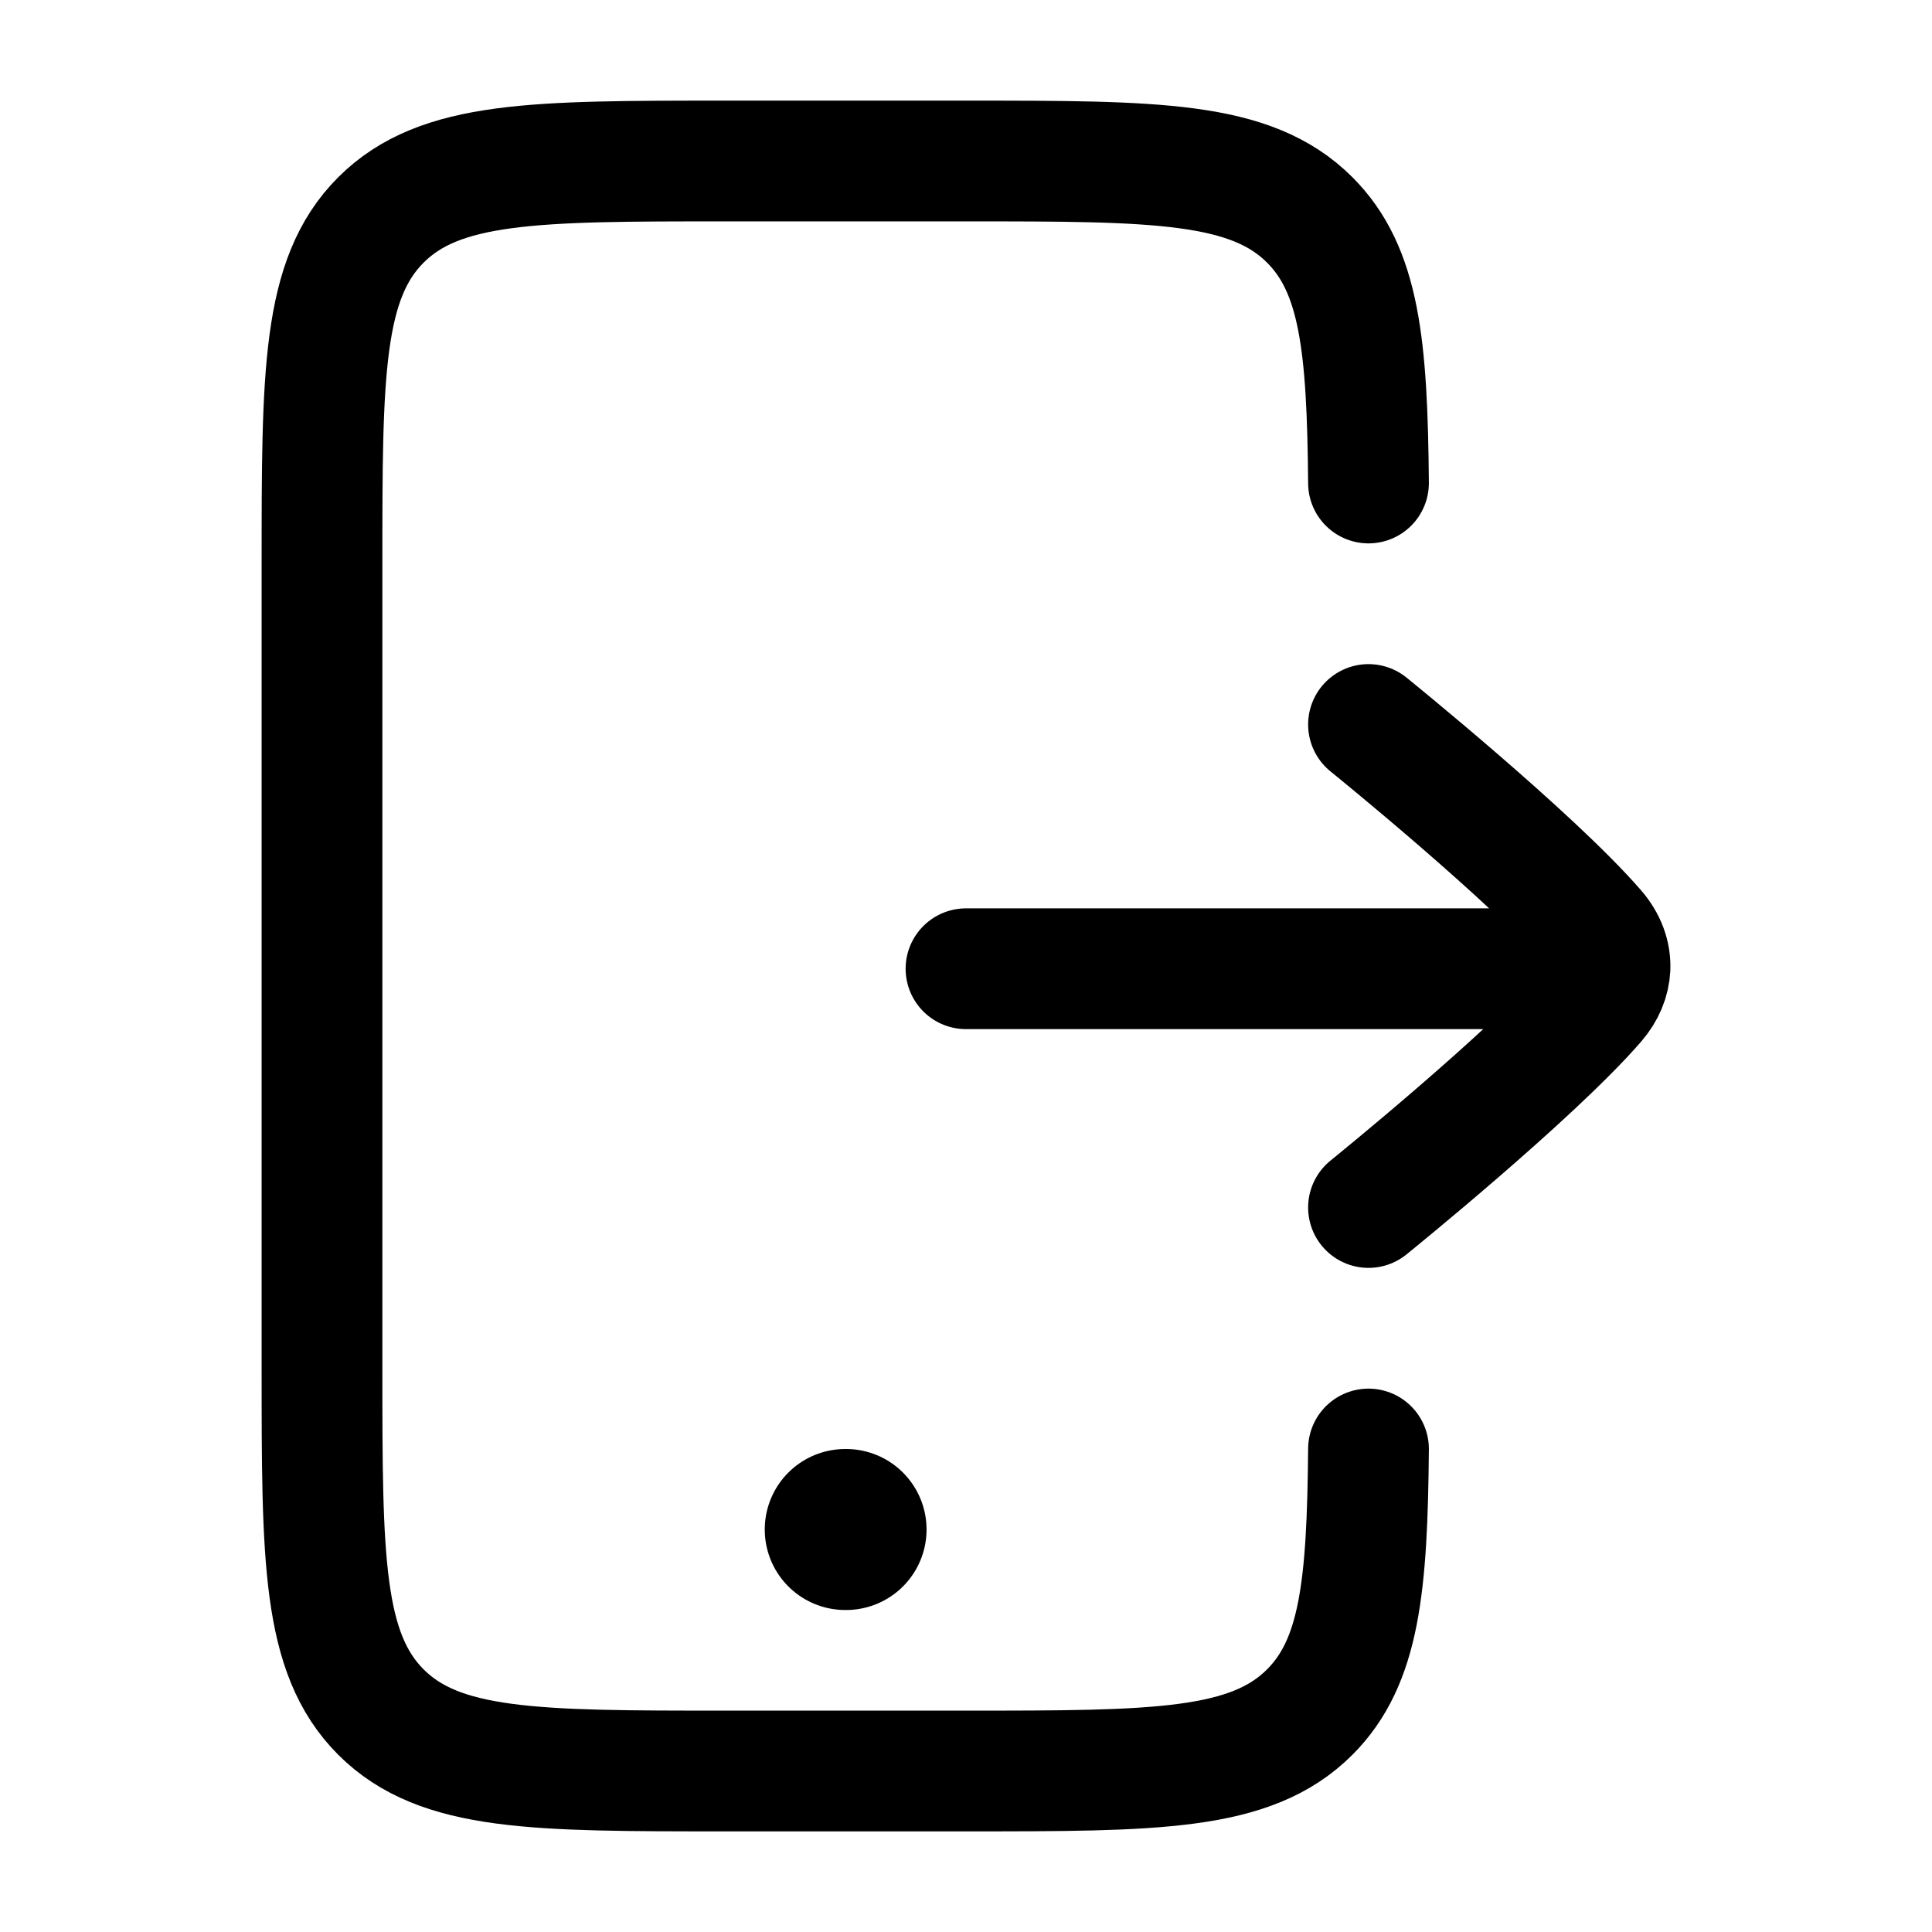
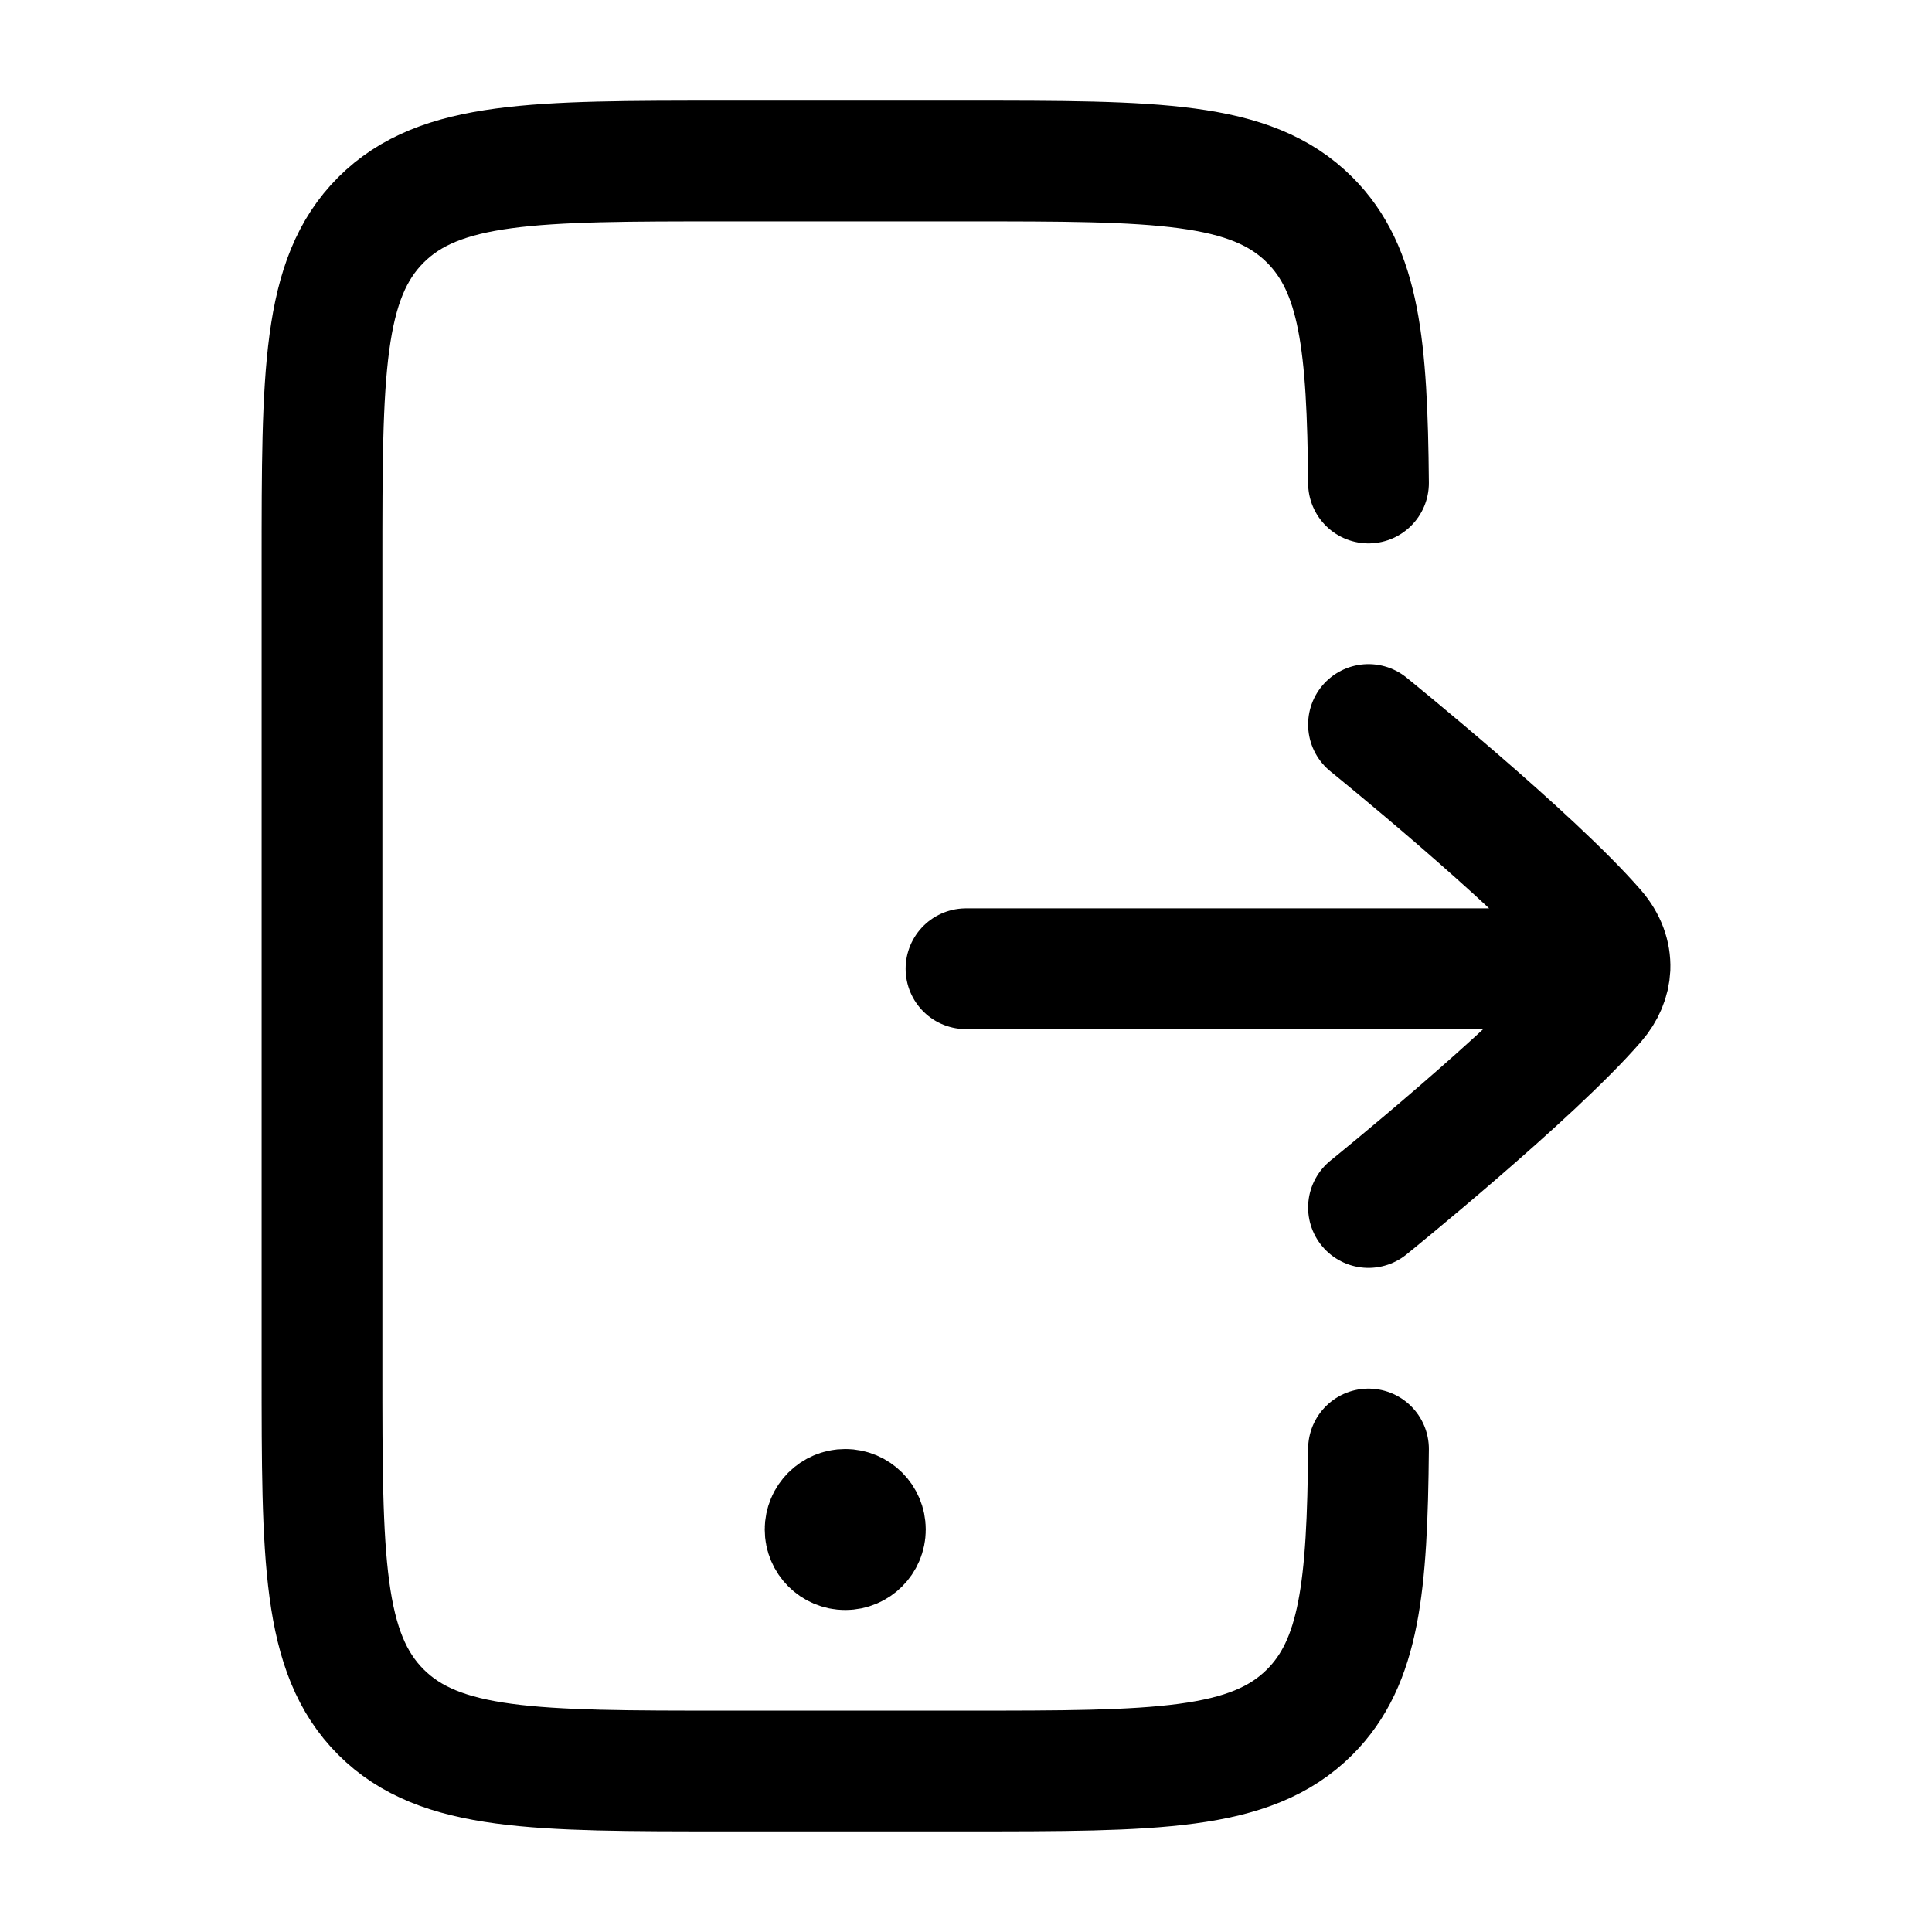
<svg xmlns="http://www.w3.org/2000/svg" width="24" height="24" viewBox="0 0 24 24" fill="none">
-   <path d="M10.5 19H10.51" stroke="currentColor" stroke-linecap="round" stroke-linejoin="round" stroke-width="2" />
  <path d="M19 12.034H12M17 9C17 9 19.037 10.647 19.821 11.553C19.947 11.699 20.006 11.863 20 12.025C19.993 12.171 19.934 12.316 19.821 12.447C19.037 13.353 17 15 17 15" stroke="currentColor" stroke-linecap="round" stroke-linejoin="round" stroke-width="1.5" />
  <path d="M17 6C16.985 4.293 16.891 3.353 16.27 2.732C15.538 2 14.359 2 12.002 2H9.001C6.644 2 5.465 2 4.732 2.732C4 3.464 4 4.643 4 7V17C4 19.357 4 20.535 4.732 21.268C5.465 22 6.644 22 9.001 22H12.002C14.359 22 15.538 22 16.27 21.268C16.891 20.647 16.985 19.706 17 18" stroke="currentColor" stroke-linecap="round" stroke-linejoin="round" stroke-width="1.5" />
+   <path d="M10.625 19H10.5M10.75 19C10.75 19.138 10.638 19.25 10.5 19.25C10.362 19.25 10.25 19.138 10.25 19C10.25 18.862 10.362 18.75 10.5 18.75C10.638 18.75 10.75 18.862 10.75 19Z" stroke="currentColor" stroke-linecap="round" stroke-linejoin="round" stroke-width="1.5" />
</svg>
